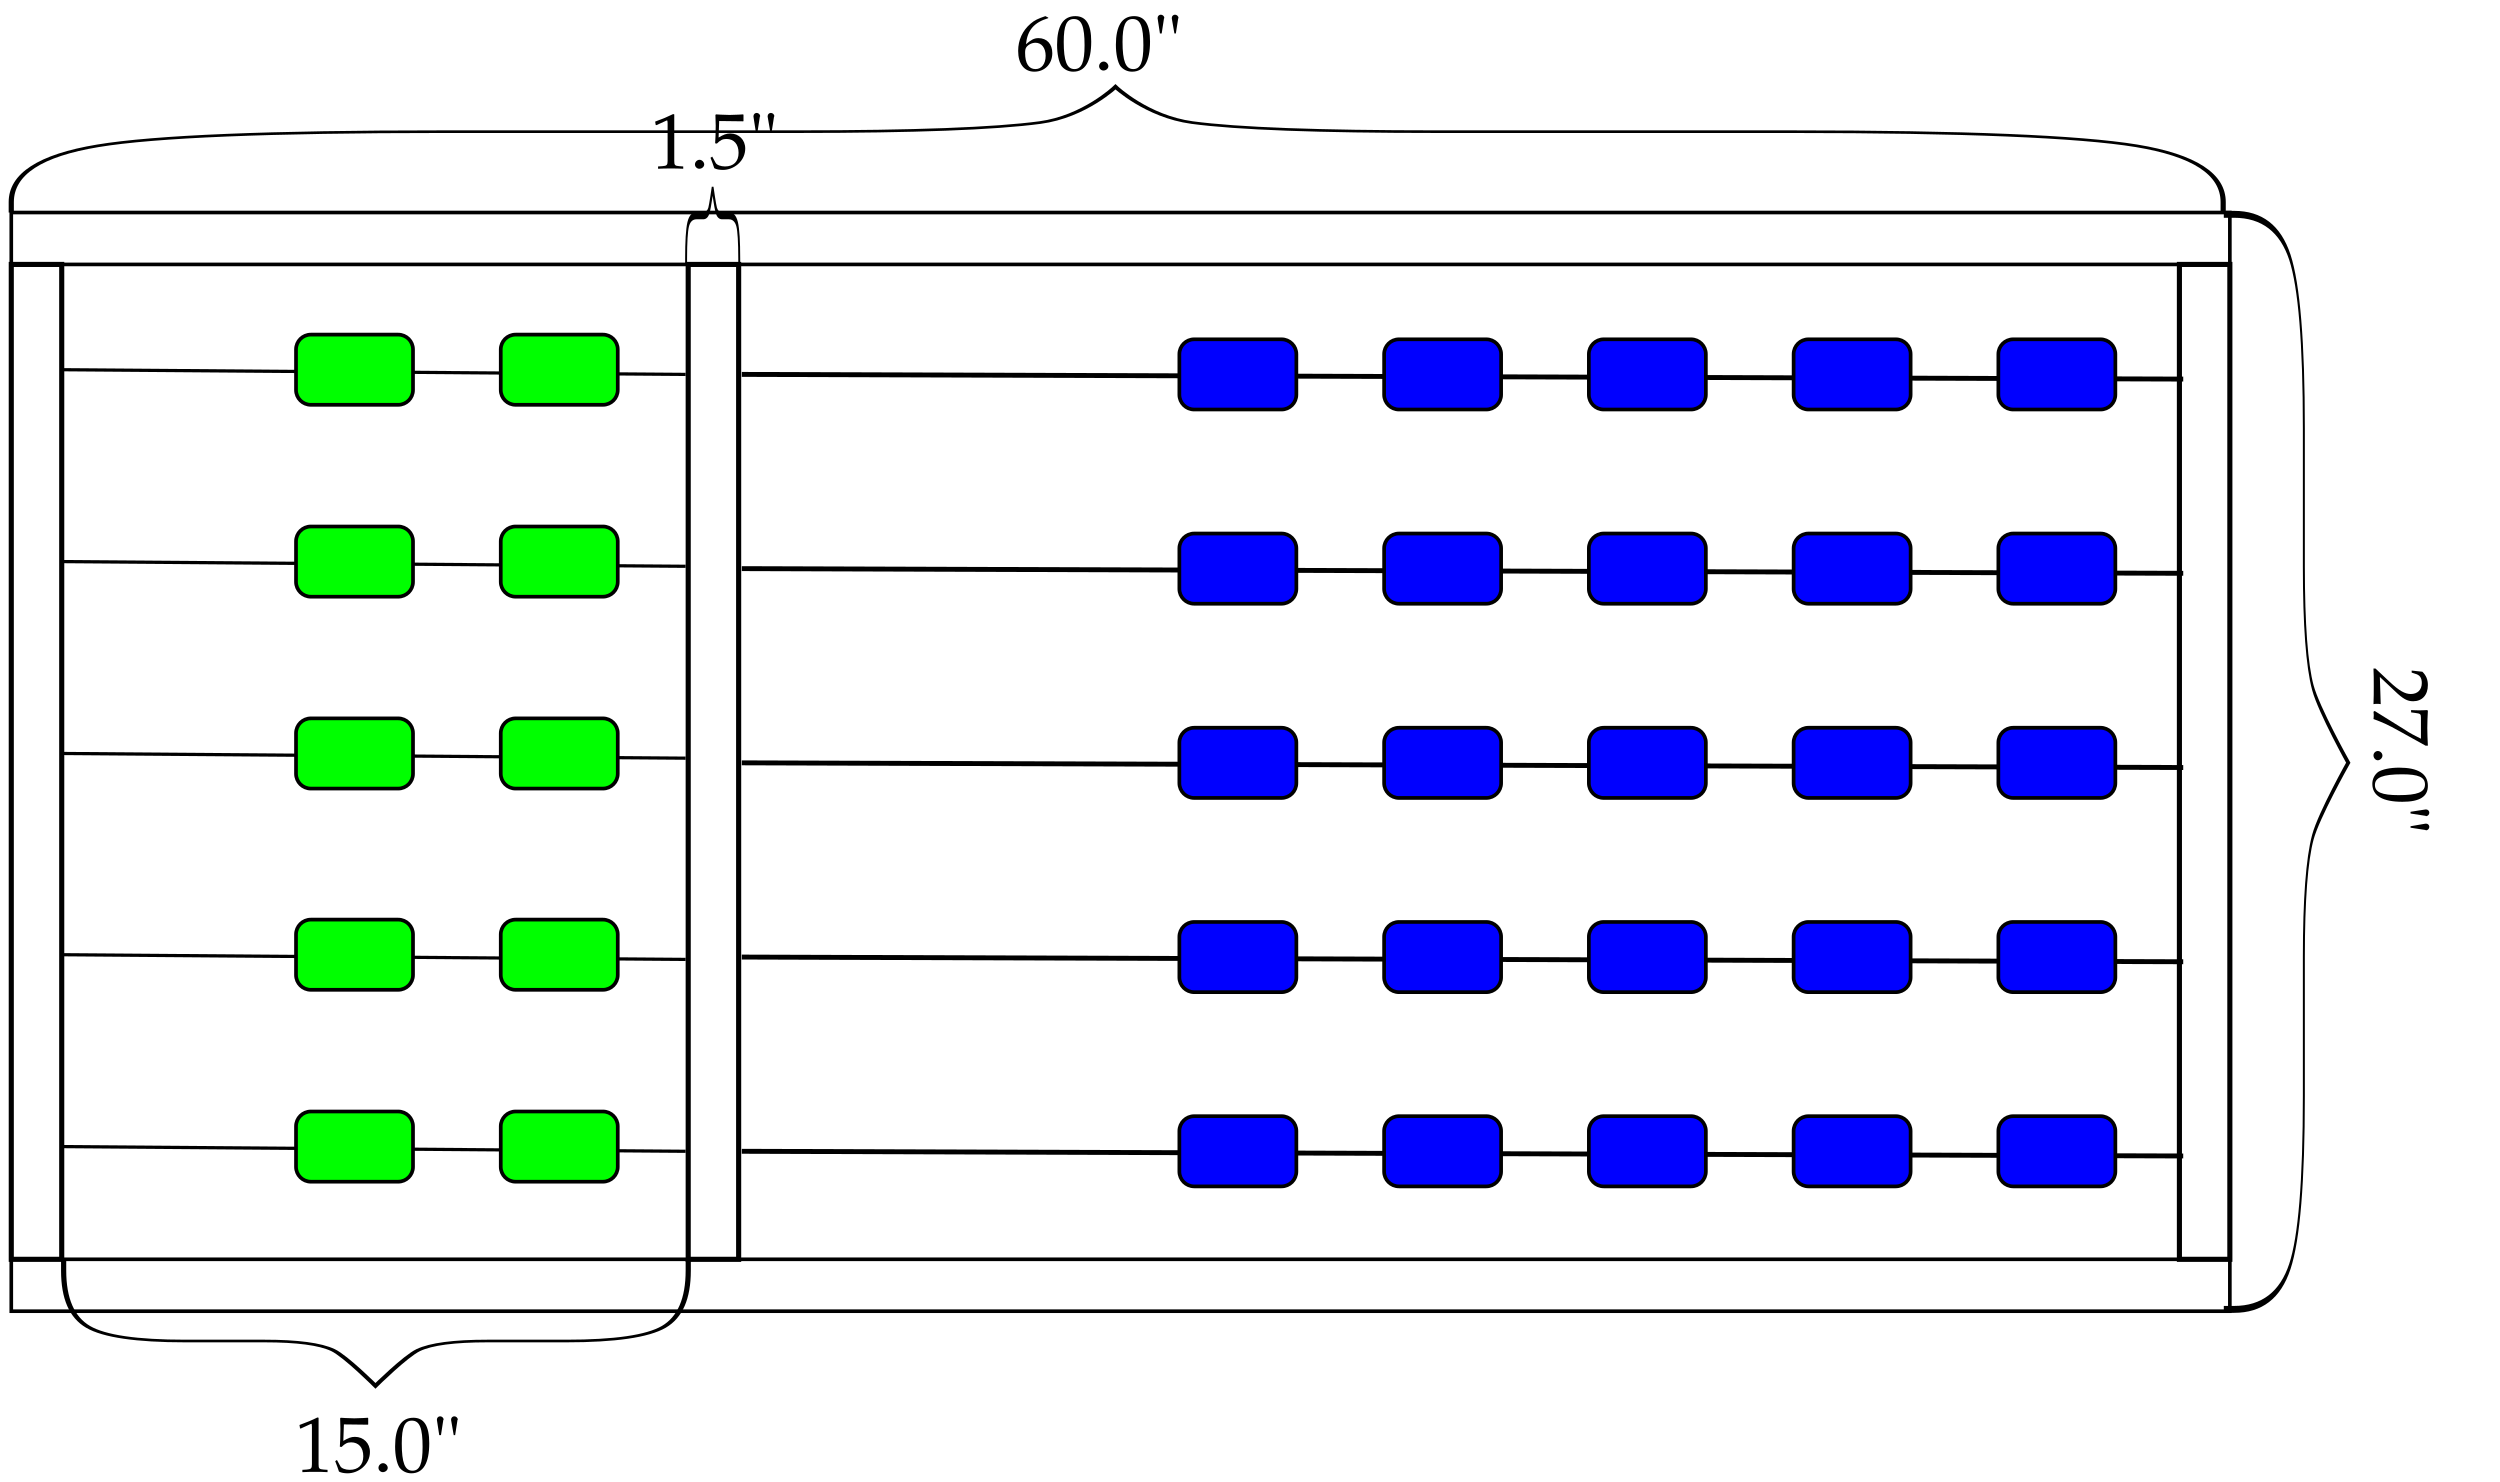
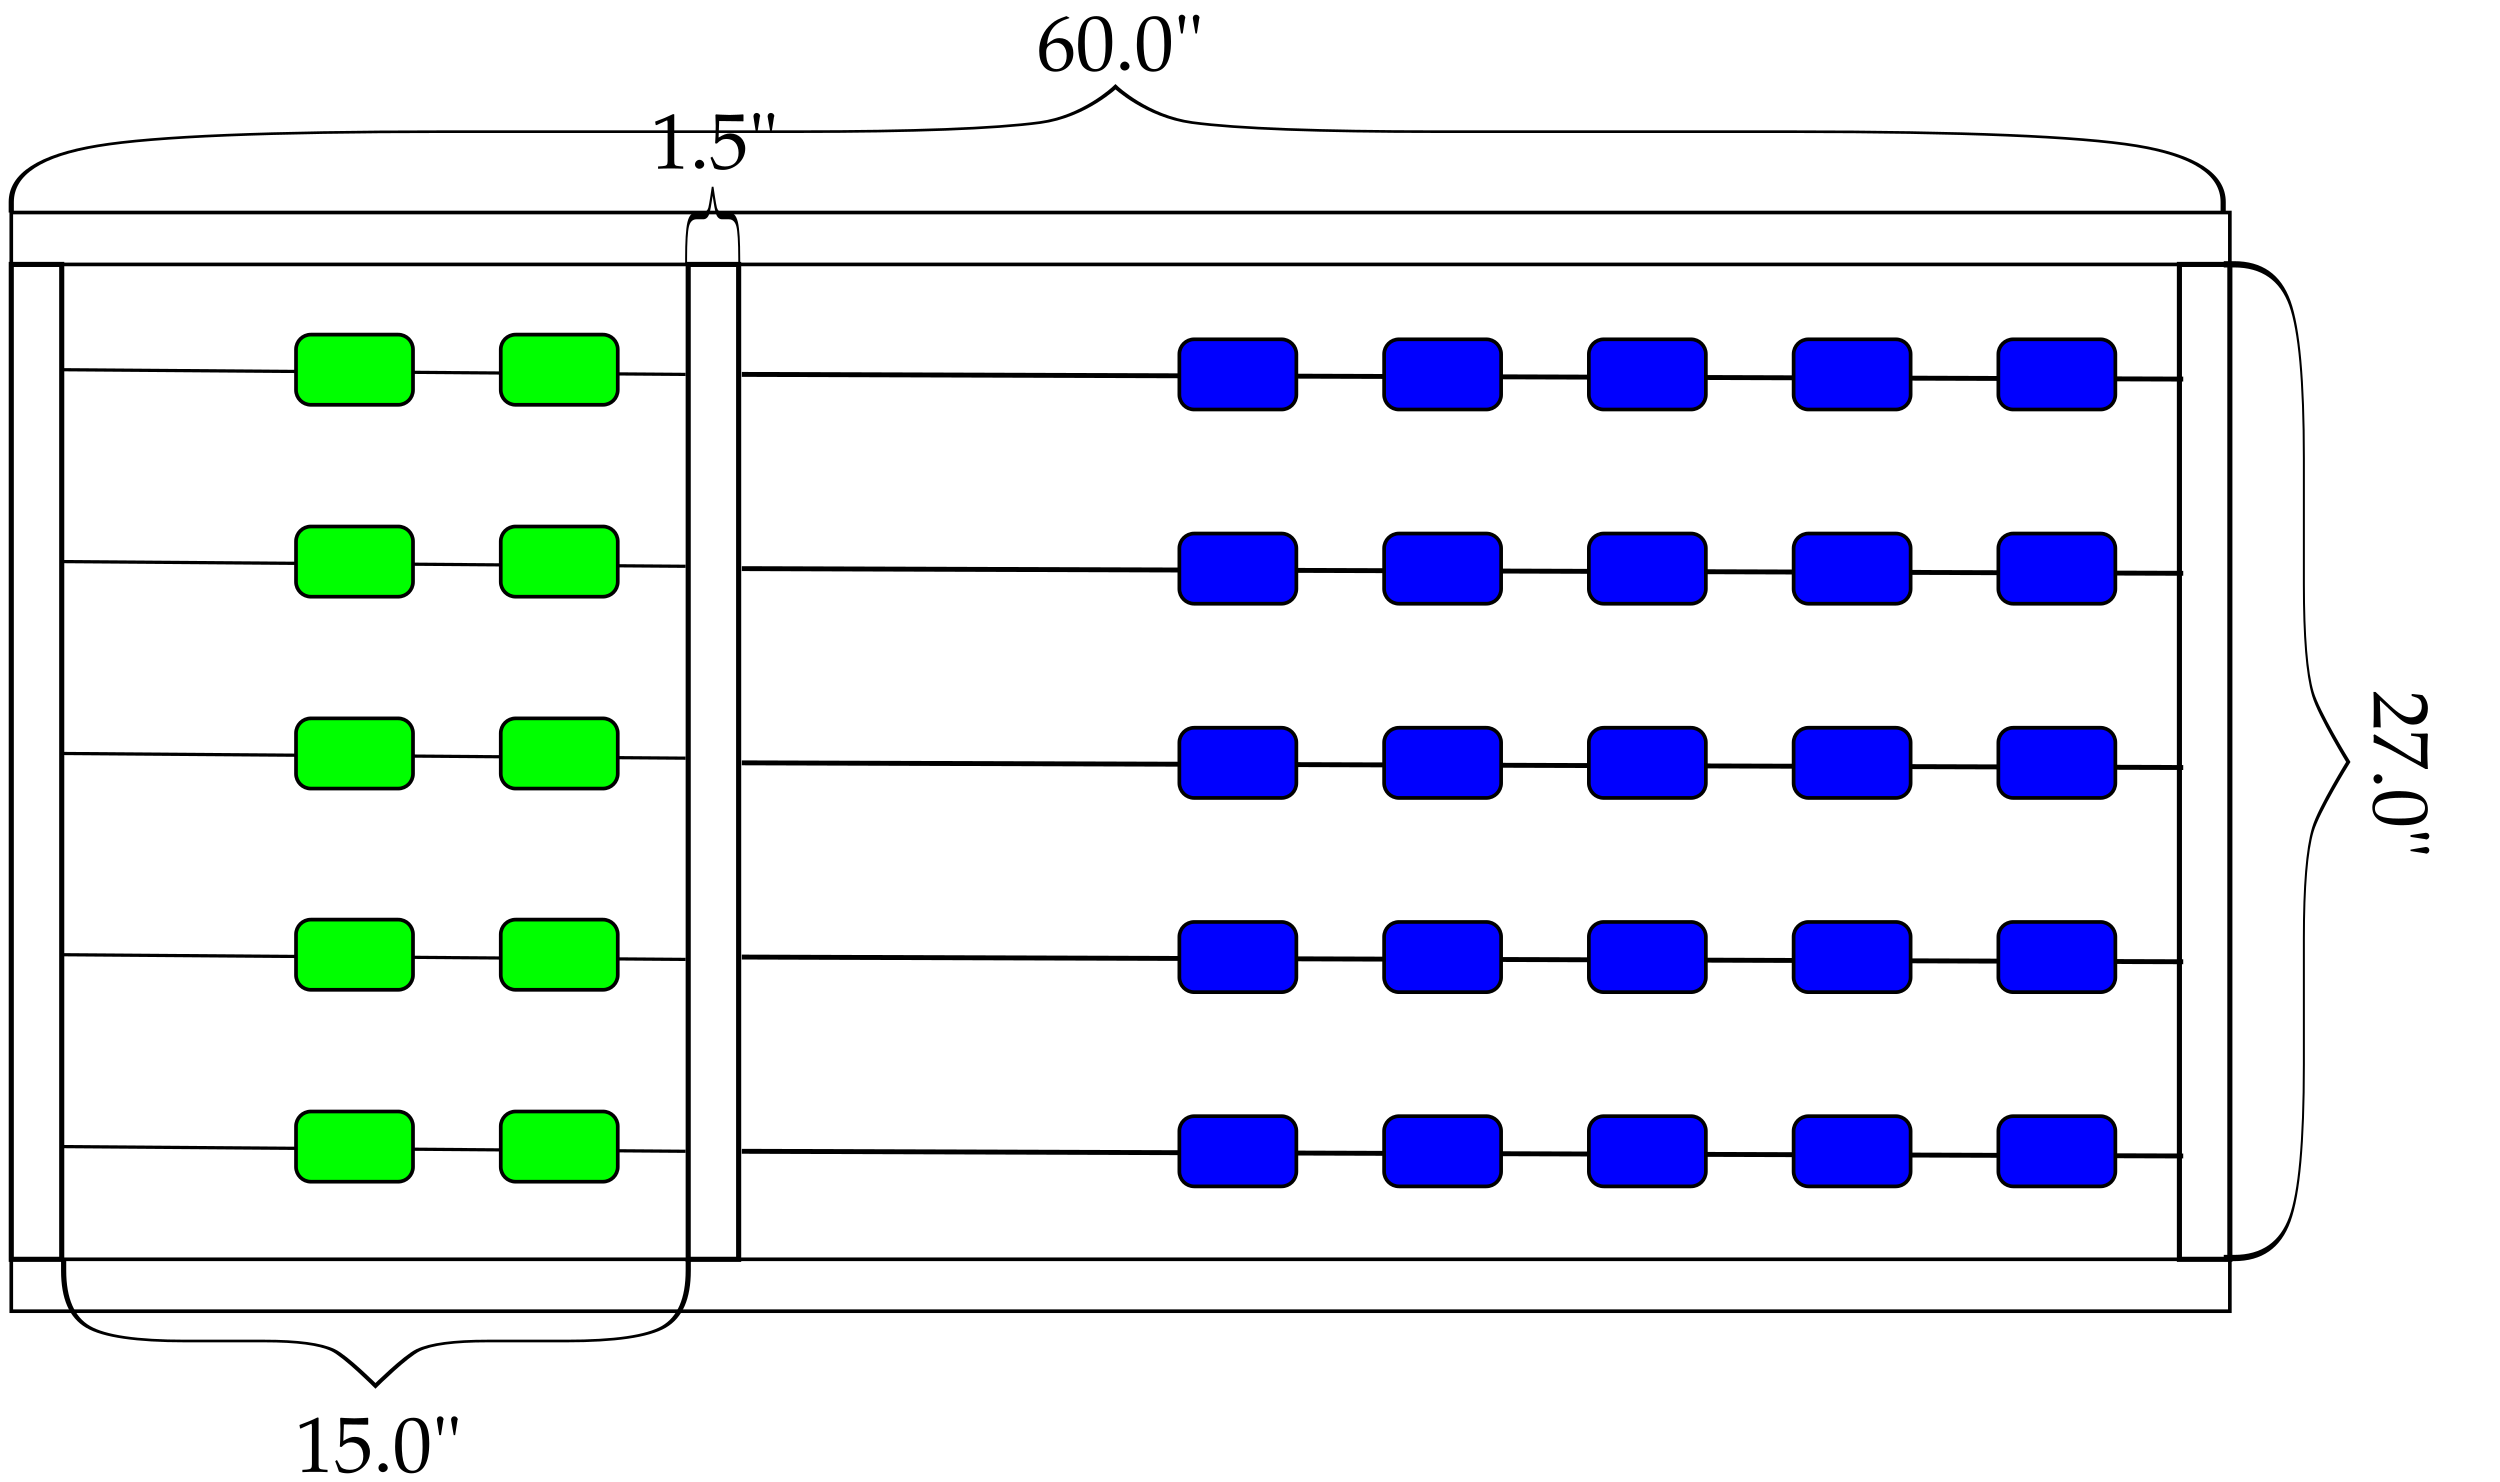
<svg xmlns="http://www.w3.org/2000/svg" width="135mm" height="80mm" viewBox="0 0 135 80" version="1.1" id="svg5">
  <defs id="defs2" />
  <g id="layer1">
    <rect style="fill:none;stroke:#000000;stroke-width:0.197;stroke-miterlimit:4;stroke-dasharray:none;stroke-opacity:1" id="rect846" width="119.803" height="2.803" x="0.609" y="11.476" />
    <rect style="fill:none;stroke:#000000;stroke-width:0.197;stroke-miterlimit:4;stroke-dasharray:none;stroke-opacity:1" id="rect846-2" width="119.803" height="2.803" x="0.609" y="68.002" />
    <rect style="fill:none;stroke:#000000;stroke-width:0.276;stroke-miterlimit:4;stroke-dasharray:none;stroke-opacity:1" id="rect1134" width="2.724" height="53.724" x="117.688" y="14.279" />
    <rect style="fill:none;stroke:#000000;stroke-width:0.276;stroke-miterlimit:4;stroke-dasharray:none;stroke-opacity:1" id="rect1134-3" width="2.724" height="53.724" x="0.609" y="14.279" />
    <rect style="fill:none;stroke:#000000;stroke-width:0.276;stroke-miterlimit:4;stroke-dasharray:none;stroke-opacity:1" id="rect1134-3-6" width="2.724" height="53.724" x="37.163" y="14.279" />
    <g id="g2684" transform="translate(0.2527181,12.13058)">
      <path style="fill:none;stroke:#000000;stroke-width:0.265px;stroke-linecap:butt;stroke-linejoin:miter;stroke-opacity:1" d="m 39.803,50.039 77.838,0.253" id="path1757" />
      <rect style="fill:#0000ff;fill-opacity:1;stroke:#000000;stroke-width:0.2;stroke-miterlimit:4;stroke-dasharray:none;stroke-opacity:1" id="rect1466-2" width="6.318" height="3.791" x="107.659" y="48.143" ry="0.802" />
      <rect style="fill:#0000ff;fill-opacity:1;stroke:#000000;stroke-width:0.2;stroke-miterlimit:4;stroke-dasharray:none;stroke-opacity:1" id="rect1466-9" width="6.318" height="3.791" x="96.602" y="48.143" ry="0.802" />
      <rect style="fill:#0000ff;fill-opacity:1;stroke:#000000;stroke-width:0.2;stroke-miterlimit:4;stroke-dasharray:none;stroke-opacity:1" id="rect1466-3" width="6.318" height="3.791" x="74.489" y="48.143" ry="0.802" />
      <rect style="fill:#0000ff;fill-opacity:1;stroke:#000000;stroke-width:0.2;stroke-miterlimit:4;stroke-dasharray:none;stroke-opacity:1" id="rect1466-6" width="6.318" height="3.791" x="85.546" y="48.143" ry="0.802" />
      <rect style="fill:#0000ff;fill-opacity:1;stroke:#000000;stroke-width:0.2;stroke-miterlimit:4;stroke-dasharray:none;stroke-opacity:1" id="rect1466-1" width="6.318" height="3.791" x="63.433" y="48.143" ry="0.802" />
    </g>
    <g id="g2676" transform="translate(-7.076176,13.77327)">
      <path style="fill:none;stroke:#000000;stroke-width:0.265px;stroke-linecap:butt;stroke-linejoin:miter;stroke-opacity:1" d="M 47.132,37.908 124.97,38.161" id="path1757-5" />
      <rect style="fill:#0000ff;fill-opacity:1;stroke:#000000;stroke-width:0.2;stroke-miterlimit:4;stroke-dasharray:none;stroke-opacity:1" id="rect1466-2-6" width="6.318" height="3.791" x="114.988" y="36.013" ry="0.802" />
      <rect style="fill:#0000ff;fill-opacity:1;stroke:#000000;stroke-width:0.2;stroke-miterlimit:4;stroke-dasharray:none;stroke-opacity:1" id="rect1466-9-2" width="6.318" height="3.791" x="103.931" y="36.013" ry="0.802" />
      <rect style="fill:#0000ff;fill-opacity:1;stroke:#000000;stroke-width:0.2;stroke-miterlimit:4;stroke-dasharray:none;stroke-opacity:1" id="rect1466-3-1" width="6.318" height="3.791" x="81.818" y="36.013" ry="0.802" />
      <rect style="fill:#0000ff;fill-opacity:1;stroke:#000000;stroke-width:0.2;stroke-miterlimit:4;stroke-dasharray:none;stroke-opacity:1" id="rect1466-6-1" width="6.318" height="3.791" x="92.875" y="36.013" ry="0.802" />
      <rect style="fill:#0000ff;fill-opacity:1;stroke:#000000;stroke-width:0.2;stroke-miterlimit:4;stroke-dasharray:none;stroke-opacity:1" id="rect1466-1-9" width="6.318" height="3.791" x="70.762" y="36.013" ry="0.802" />
    </g>
    <g id="g2668" transform="translate(-3.032648,15.16323)">
      <path style="fill:none;stroke:#000000;stroke-width:0.265px;stroke-linecap:butt;stroke-linejoin:miter;stroke-opacity:1" d="m 43.089,26.03 77.838,0.253" id="path1757-1" />
      <rect style="fill:#0000ff;fill-opacity:1;stroke:#000000;stroke-width:0.2;stroke-miterlimit:4;stroke-dasharray:none;stroke-opacity:1" id="rect1466-2-9" width="6.318" height="3.791" x="110.944" y="24.135" ry="0.802" />
      <rect style="fill:#0000ff;fill-opacity:1;stroke:#000000;stroke-width:0.2;stroke-miterlimit:4;stroke-dasharray:none;stroke-opacity:1" id="rect1466-9-6" width="6.318" height="3.791" x="99.888" y="24.135" ry="0.802" />
      <rect style="fill:#0000ff;fill-opacity:1;stroke:#000000;stroke-width:0.2;stroke-miterlimit:4;stroke-dasharray:none;stroke-opacity:1" id="rect1466-3-9" width="6.318" height="3.791" x="77.775" y="24.135" ry="0.802" />
      <rect style="fill:#0000ff;fill-opacity:1;stroke:#000000;stroke-width:0.2;stroke-miterlimit:4;stroke-dasharray:none;stroke-opacity:1" id="rect1466-6-2" width="6.318" height="3.791" x="88.831" y="24.135" ry="0.802" />
      <rect style="fill:#0000ff;fill-opacity:1;stroke:#000000;stroke-width:0.2;stroke-miterlimit:4;stroke-dasharray:none;stroke-opacity:1" id="rect1466-1-4" width="6.318" height="3.791" x="66.718" y="24.135" ry="0.802" />
    </g>
    <g id="g2660" transform="translate(-2.274487,16.30047)">
      <path style="fill:none;stroke:#000000;stroke-width:0.265px;stroke-linecap:butt;stroke-linejoin:miter;stroke-opacity:1" d="m 42.331,14.405 77.838,0.253" id="path1757-0" />
      <rect style="fill:#0000ff;fill-opacity:1;stroke:#000000;stroke-width:0.2;stroke-miterlimit:4;stroke-dasharray:none;stroke-opacity:1" id="rect1466-2-0" width="6.318" height="3.791" x="110.186" y="12.51" ry="0.802" />
      <rect style="fill:#0000ff;fill-opacity:1;stroke:#000000;stroke-width:0.2;stroke-miterlimit:4;stroke-dasharray:none;stroke-opacity:1" id="rect1466-9-4" width="6.318" height="3.791" x="99.13" y="12.51" ry="0.802" />
      <rect style="fill:#0000ff;fill-opacity:1;stroke:#000000;stroke-width:0.2;stroke-miterlimit:4;stroke-dasharray:none;stroke-opacity:1" id="rect1466-3-0" width="6.318" height="3.791" x="77.017" y="12.51" ry="0.802" />
      <rect style="fill:#0000ff;fill-opacity:1;stroke:#000000;stroke-width:0.2;stroke-miterlimit:4;stroke-dasharray:none;stroke-opacity:1" id="rect1466-6-20" width="6.318" height="3.791" x="88.073" y="12.51" ry="0.802" />
      <rect style="fill:#0000ff;fill-opacity:1;stroke:#000000;stroke-width:0.2;stroke-miterlimit:4;stroke-dasharray:none;stroke-opacity:1" id="rect1466-1-3" width="6.318" height="3.791" x="65.96" y="12.51" ry="0.802" />
    </g>
    <g id="g2660-7" transform="translate(-2.274487,5.812571)">
      <path style="fill:none;stroke:#000000;stroke-width:0.265px;stroke-linecap:butt;stroke-linejoin:miter;stroke-opacity:1" d="m 42.331,14.405 77.838,0.253" id="path1757-0-9" />
      <rect style="fill:#0000ff;fill-opacity:1;stroke:#000000;stroke-width:0.2;stroke-miterlimit:4;stroke-dasharray:none;stroke-opacity:1" id="rect1466-2-0-6" width="6.318" height="3.791" x="110.186" y="12.51" ry="0.802" />
      <rect style="fill:#0000ff;fill-opacity:1;stroke:#000000;stroke-width:0.2;stroke-miterlimit:4;stroke-dasharray:none;stroke-opacity:1" id="rect1466-9-4-3" width="6.318" height="3.791" x="99.13" y="12.51" ry="0.802" />
      <rect style="fill:#0000ff;fill-opacity:1;stroke:#000000;stroke-width:0.2;stroke-miterlimit:4;stroke-dasharray:none;stroke-opacity:1" id="rect1466-3-0-5" width="6.318" height="3.791" x="77.017" y="12.51" ry="0.802" />
      <rect style="fill:#0000ff;fill-opacity:1;stroke:#000000;stroke-width:0.2;stroke-miterlimit:4;stroke-dasharray:none;stroke-opacity:1" id="rect1466-6-20-3" width="6.318" height="3.791" x="88.073" y="12.51" ry="0.802" />
      <rect style="fill:#0000ff;fill-opacity:1;stroke:#000000;stroke-width:0.2;stroke-miterlimit:4;stroke-dasharray:none;stroke-opacity:1" id="rect1466-1-3-0" width="6.318" height="3.791" x="65.96" y="12.51" ry="0.802" />
    </g>
    <g id="g3515" transform="translate(0.2527205,11.1197)">
      <path style="fill:none;stroke:#000000;stroke-width:0.174px;stroke-linecap:butt;stroke-linejoin:miter;stroke-opacity:1" d="M 3.198,50.797 36.771,51.05" id="path1757-0-9-1" />
      <rect style="fill:#00ff00;fill-opacity:1;stroke:#000000;stroke-width:0.2;stroke-miterlimit:4;stroke-dasharray:none;stroke-opacity:1" id="rect1466-2-0-6-3" width="6.318" height="3.791" x="26.788" y="48.901" ry="0.802" />
      <rect style="fill:#00ff00;fill-opacity:1;stroke:#000000;stroke-width:0.2;stroke-miterlimit:4;stroke-dasharray:none;stroke-opacity:1" id="rect1466-9-4-3-5" width="6.318" height="3.791" x="15.732" y="48.901" ry="0.802" />
    </g>
    <g id="g3515-6" transform="translate(0.2527205,0.7581594)">
      <path style="fill:none;stroke:#000000;stroke-width:0.174px;stroke-linecap:butt;stroke-linejoin:miter;stroke-opacity:1" d="M 3.198,50.797 36.771,51.05" id="path1757-0-9-1-6" />
      <rect style="fill:#00ff00;fill-opacity:1;stroke:#000000;stroke-width:0.2;stroke-miterlimit:4;stroke-dasharray:none;stroke-opacity:1" id="rect1466-2-0-6-3-3" width="6.318" height="3.791" x="26.788" y="48.901" ry="0.802" />
      <rect style="fill:#00ff00;fill-opacity:1;stroke:#000000;stroke-width:0.2;stroke-miterlimit:4;stroke-dasharray:none;stroke-opacity:1" id="rect1466-9-4-3-5-6" width="6.318" height="3.791" x="15.732" y="48.901" ry="0.802" />
    </g>
    <g id="g3515-7" transform="translate(0.2527205,-10.10882)">
      <path style="fill:none;stroke:#000000;stroke-width:0.174px;stroke-linecap:butt;stroke-linejoin:miter;stroke-opacity:1" d="M 3.198,50.797 36.771,51.05" id="path1757-0-9-1-0" />
      <rect style="fill:#00ff00;fill-opacity:1;stroke:#000000;stroke-width:0.2;stroke-miterlimit:4;stroke-dasharray:none;stroke-opacity:1" id="rect1466-2-0-6-3-2" width="6.318" height="3.791" x="26.788" y="48.901" ry="0.802" />
      <rect style="fill:#00ff00;fill-opacity:1;stroke:#000000;stroke-width:0.2;stroke-miterlimit:4;stroke-dasharray:none;stroke-opacity:1" id="rect1466-9-4-3-5-1" width="6.318" height="3.791" x="15.732" y="48.901" ry="0.802" />
    </g>
    <g id="g3515-9" transform="translate(0.2527205,-20.47036)">
      <path style="fill:none;stroke:#000000;stroke-width:0.174px;stroke-linecap:butt;stroke-linejoin:miter;stroke-opacity:1" d="M 3.198,50.797 36.771,51.05" id="path1757-0-9-1-5" />
      <rect style="fill:#00ff00;fill-opacity:1;stroke:#000000;stroke-width:0.2;stroke-miterlimit:4;stroke-dasharray:none;stroke-opacity:1" id="rect1466-2-0-6-3-8" width="6.318" height="3.791" x="26.788" y="48.901" ry="0.802" />
      <rect style="fill:#00ff00;fill-opacity:1;stroke:#000000;stroke-width:0.2;stroke-miterlimit:4;stroke-dasharray:none;stroke-opacity:1" id="rect1466-9-4-3-5-8" width="6.318" height="3.791" x="15.732" y="48.901" ry="0.802" />
    </g>
    <g id="g3515-3" transform="translate(0.2527205,-30.8319)">
      <path style="fill:none;stroke:#000000;stroke-width:0.174px;stroke-linecap:butt;stroke-linejoin:miter;stroke-opacity:1" d="M 3.198,50.797 36.771,51.05" id="path1757-0-9-1-2" />
      <rect style="fill:#00ff00;fill-opacity:1;stroke:#000000;stroke-width:0.2;stroke-miterlimit:4;stroke-dasharray:none;stroke-opacity:1" id="rect1466-2-0-6-3-87" width="6.318" height="3.791" x="26.788" y="48.901" ry="0.802" />
      <rect style="fill:#00ff00;fill-opacity:1;stroke:#000000;stroke-width:0.2;stroke-miterlimit:4;stroke-dasharray:none;stroke-opacity:1" id="rect1466-9-4-3-5-0" width="6.318" height="3.791" x="15.732" y="48.901" ry="0.802" />
    </g>
-     <text xml:space="preserve" style="font-size:4.233px;line-height:1.25;font-family:'TeX Gyre Pagella';stroke-width:0.265;-inkscape-font-specification:'TeX Gyre Pagella, Normal';font-weight:normal;font-style:normal;font-stretch:normal;font-variant:normal;font-variant-ligatures:normal;font-variant-caps:normal;font-variant-numeric:normal;font-variant-east-asian:normal" x="54.84" y="3.791" id="text5567">
-       <tspan id="tspan5565" style="stroke-width:0.265;-inkscape-font-specification:'TeX Gyre Pagella, Normal';font-family:'TeX Gyre Pagella';font-weight:normal;font-style:normal;font-stretch:normal;font-variant:normal;font-size:4.233px;font-variant-ligatures:normal;font-variant-caps:normal;font-variant-numeric:normal;font-variant-east-asian:normal" x="54.84" y="3.791">60.0"</tspan>
+     <text xml:space="preserve" style="font-style:normal;font-variant:normal;font-weight:normal;font-stretch:normal;font-size:4.233px;line-height:1.25;font-family:'TeX Gyre Pagella';-inkscape-font-specification:'TeX Gyre Pagella, Normal';font-variant-ligatures:normal;font-variant-caps:normal;font-variant-numeric:normal;font-variant-east-asian:normal;stroke-width:0.265" x="55.978" y="3.791" id="text5567">
+       <tspan id="tspan5565" style="font-style:normal;font-variant:normal;font-weight:normal;font-stretch:normal;font-size:4.233px;font-family:'TeX Gyre Pagella';-inkscape-font-specification:'TeX Gyre Pagella, Normal';font-variant-ligatures:normal;font-variant-caps:normal;font-variant-numeric:normal;font-variant-east-asian:normal;stroke-width:0.265" x="55.978" y="3.791">60.0"</tspan>
    </text>
-     <text xml:space="preserve" style="font-size:4.233px;line-height:1.25;font-family:'TeX Gyre Pagella';stroke-width:0.265;-inkscape-font-specification:'TeX Gyre Pagella, Normal';font-weight:normal;font-style:normal;font-stretch:normal;font-variant:normal;font-variant-ligatures:normal;font-variant-caps:normal;font-variant-numeric:normal;font-variant-east-asian:normal" x="36.038" y="-128.183" id="text9369" transform="rotate(90)">
-       <tspan id="tspan9367" style="stroke-width:0.265;-inkscape-font-specification:'TeX Gyre Pagella, Normal';font-family:'TeX Gyre Pagella';font-weight:normal;font-style:normal;font-stretch:normal;font-variant:normal;font-size:4.233px;font-variant-ligatures:normal;font-variant-caps:normal;font-variant-numeric:normal;font-variant-east-asian:normal" x="36.038" y="-128.183">27.0"</tspan>
+     <text xml:space="preserve" style="font-style:normal;font-variant:normal;font-weight:normal;font-stretch:normal;font-size:4.233px;line-height:1.25;font-family:'TeX Gyre Pagella';-inkscape-font-specification:'TeX Gyre Pagella, Normal';font-variant-ligatures:normal;font-variant-caps:normal;font-variant-numeric:normal;font-variant-east-asian:normal;stroke-width:0.265" x="37.301" y="-128.183" id="text9369" transform="rotate(90)">
+       <tspan id="tspan9367" style="font-style:normal;font-variant:normal;font-weight:normal;font-stretch:normal;font-size:4.233px;font-family:'TeX Gyre Pagella';-inkscape-font-specification:'TeX Gyre Pagella, Normal';font-variant-ligatures:normal;font-variant-caps:normal;font-variant-numeric:normal;font-variant-east-asian:normal;stroke-width:0.265" x="37.301" y="-128.183">27.0"</tspan>
    </text>
-     <text xml:space="preserve" style="font-size:4.233px;line-height:1.25;font-family:'TeX Gyre Pagella';stroke-width:0.265;-inkscape-font-specification:'TeX Gyre Pagella, Normal';font-weight:normal;font-style:normal;font-stretch:normal;font-variant:normal;font-variant-ligatures:normal;font-variant-caps:normal;font-variant-numeric:normal;font-variant-east-asian:normal" x="15.921" y="79.481" id="text19803">
-       <tspan id="tspan19801" style="stroke-width:0.265;-inkscape-font-specification:'TeX Gyre Pagella, Normal';font-family:'TeX Gyre Pagella';font-weight:normal;font-style:normal;font-stretch:normal;font-variant:normal;font-size:4.233px;font-variant-ligatures:normal;font-variant-caps:normal;font-variant-numeric:normal;font-variant-east-asian:normal" x="15.921" y="79.481">15.0"</tspan>
+     <text xml:space="preserve" style="font-style:normal;font-variant:normal;font-weight:normal;font-stretch:normal;font-size:4.233px;line-height:1.25;font-family:'TeX Gyre Pagella';-inkscape-font-specification:'TeX Gyre Pagella, Normal';font-variant-ligatures:normal;font-variant-caps:normal;font-variant-numeric:normal;font-variant-east-asian:normal;stroke-width:0.265" x="15.921" y="79.481" id="text19803">
+       <tspan id="tspan19801" style="font-style:normal;font-variant:normal;font-weight:normal;font-stretch:normal;font-size:4.233px;font-family:'TeX Gyre Pagella';-inkscape-font-specification:'TeX Gyre Pagella, Normal';font-variant-ligatures:normal;font-variant-caps:normal;font-variant-numeric:normal;font-variant-east-asian:normal;stroke-width:0.265" x="15.921" y="79.481">15.0"</tspan>
    </text>
    <g aria-label="{" transform="matrix(0,-0.713939,1.40068,0,-0.2527205,10.86698)" id="text21262" style="font-size:26.093px;line-height:1.25;stroke-width:1.631">
      <path d="m -80.094,26.714 h -0.79 c -2.115,0 -3.533,-0.314 -4.255,-0.943 -0.713,-0.629 -1.07,-1.881 -1.07,-3.758 v -3.045 c 0,-1.283 -0.229,-2.17 -0.688,-2.663 -0.459,-0.493 -2.703,-1.65 -2.703,-1.65 0,0 2.253,-1.153 2.703,-1.637 0.459,-0.493 0.688,-1.372 0.688,-2.637 V 7.323 c 0,-1.877 0.357,-3.126 1.07,-3.746 0.722,-0.629 2.14,-0.943 4.255,-0.943 h 0.79" id="path21944" style="fill:none;stroke:#000000;stroke-width:0.2;stroke-miterlimit:4;stroke-dasharray:none;stroke-opacity:1" />
    </g>
    <g aria-label="{" transform="matrix(0,0.4363264,0.1191708,0,36.73544,49.26587)" id="text21262-7" style="font-size:26.093px;line-height:1.25;stroke-width:0.877;stroke-miterlimit:4;stroke-dasharray:none">
      <path d="m -80.094,26.714 h -0.79 c -2.115,0 -3.533,-0.314 -4.255,-0.943 -0.713,-0.629 -1.07,-1.881 -1.07,-3.758 v -3.045 c 0,-1.283 -0.229,-2.17 -0.688,-2.663 -0.459,-0.493 -2.703,-1.65 -2.703,-1.65 0,0 2.253,-1.153 2.703,-1.637 0.459,-0.493 0.688,-1.372 0.688,-2.637 V 7.323 c 0,-1.877 0.357,-3.126 1.07,-3.746 0.722,-0.629 2.14,-0.943 4.255,-0.943 h 0.79" id="path21944-4" style="fill:none;stroke:#000000;stroke-width:0.877;stroke-miterlimit:4;stroke-dasharray:none;stroke-opacity:1" />
    </g>
    <g aria-label="{" transform="matrix(0,0.713939,1.40068,0,-3.080836,68.65811)" id="text21262-9" style="font-size:26.093px;line-height:1.25;stroke-width:0.2;stroke-miterlimit:4;stroke-dasharray:none">
      <path d="m -80.094,87.909 h -0.79 c -2.115,0 -3.533,-1.113 -4.255,-3.339 -0.713,-2.226 -1.07,-6.663 -1.07,-13.31 V 57.59 c 0,-4.542 -0.229,-7.685 -0.688,-9.43 -0.459,-1.745 -2.703,-2.956 -2.703,-2.956 0,0 2.253,-1.196 2.703,-2.911 0.459,-1.745 0.688,-4.858 0.688,-9.34 V 19.238 c 0,-6.648 0.357,-11.069 1.07,-13.265 0.722,-2.226 2.14,-3.339 4.255,-3.339 h 0.79" id="path21944-0" style="fill:none;stroke:#000000;stroke-width:0.2;stroke-miterlimit:4;stroke-dasharray:none;stroke-opacity:1" />
    </g>
-     <g aria-label="{" transform="matrix(-0.7068958,0,0,-2.455719,63.46744,77.17531)" id="text21262-4" style="font-size:26.093px;line-height:1.25;stroke-width:0.152;stroke-miterlimit:4;stroke-dasharray:none">
+     <g aria-label="{" transform="matrix(-0.7074286,0,0,-2.228422,63.42219,73.80287)" id="text21262-4" style="font-size:26.093px;line-height:1.25;stroke-width:0.152;stroke-miterlimit:4;stroke-dasharray:none">
      <path d="m -80.094,26.714 h -0.79 c -2.115,0 -3.533,-0.314 -4.255,-0.943 -0.713,-0.629 -1.07,-1.881 -1.07,-3.758 v -3.045 c 0,-1.283 -0.229,-2.17 -0.688,-2.663 -0.459,-0.493 -2.703,-1.65 -2.703,-1.65 0,0 2.253,-1.153 2.703,-1.637 0.459,-0.493 0.688,-1.372 0.688,-2.637 V 7.323 c 0,-1.877 0.357,-3.126 1.07,-3.746 0.722,-0.629 2.14,-0.943 4.255,-0.943 h 0.79" id="path21944-2" style="fill:none;stroke:#000000;stroke-width:0.152;stroke-miterlimit:4;stroke-dasharray:none;stroke-opacity:1" />
    </g>
-     <text xml:space="preserve" style="font-size:4.233px;line-height:1.25;font-family:'TeX Gyre Pagella';stroke-width:0.265;-inkscape-font-specification:'TeX Gyre Pagella, Normal';font-weight:normal;font-style:normal;font-stretch:normal;font-variant:normal;font-variant-ligatures:normal;font-variant-caps:normal;font-variant-numeric:normal;font-variant-east-asian:normal" x="35.128" y="9.098" id="text24908">
-       <tspan id="tspan24906" style="stroke-width:0.265;-inkscape-font-specification:'TeX Gyre Pagella, Normal';font-family:'TeX Gyre Pagella';font-weight:normal;font-style:normal;font-stretch:normal;font-variant:normal;font-size:4.233px;font-variant-ligatures:normal;font-variant-caps:normal;font-variant-numeric:normal;font-variant-east-asian:normal" x="35.128" y="9.098">1.5"</tspan>
+     <text xml:space="preserve" style="font-style:normal;font-variant:normal;font-weight:normal;font-stretch:normal;font-size:4.233px;line-height:1.25;font-family:'TeX Gyre Pagella';-inkscape-font-specification:'TeX Gyre Pagella, Normal';font-variant-ligatures:normal;font-variant-caps:normal;font-variant-numeric:normal;font-variant-east-asian:normal;stroke-width:0.265" x="35.128" y="9.098" id="text24908">
+       <tspan id="tspan24906" style="font-style:normal;font-variant:normal;font-weight:normal;font-stretch:normal;font-size:4.233px;font-family:'TeX Gyre Pagella';-inkscape-font-specification:'TeX Gyre Pagella, Normal';font-variant-ligatures:normal;font-variant-caps:normal;font-variant-numeric:normal;font-variant-east-asian:normal;stroke-width:0.265" x="35.128" y="9.098">1.5"</tspan>
    </text>
  </g>
</svg>
